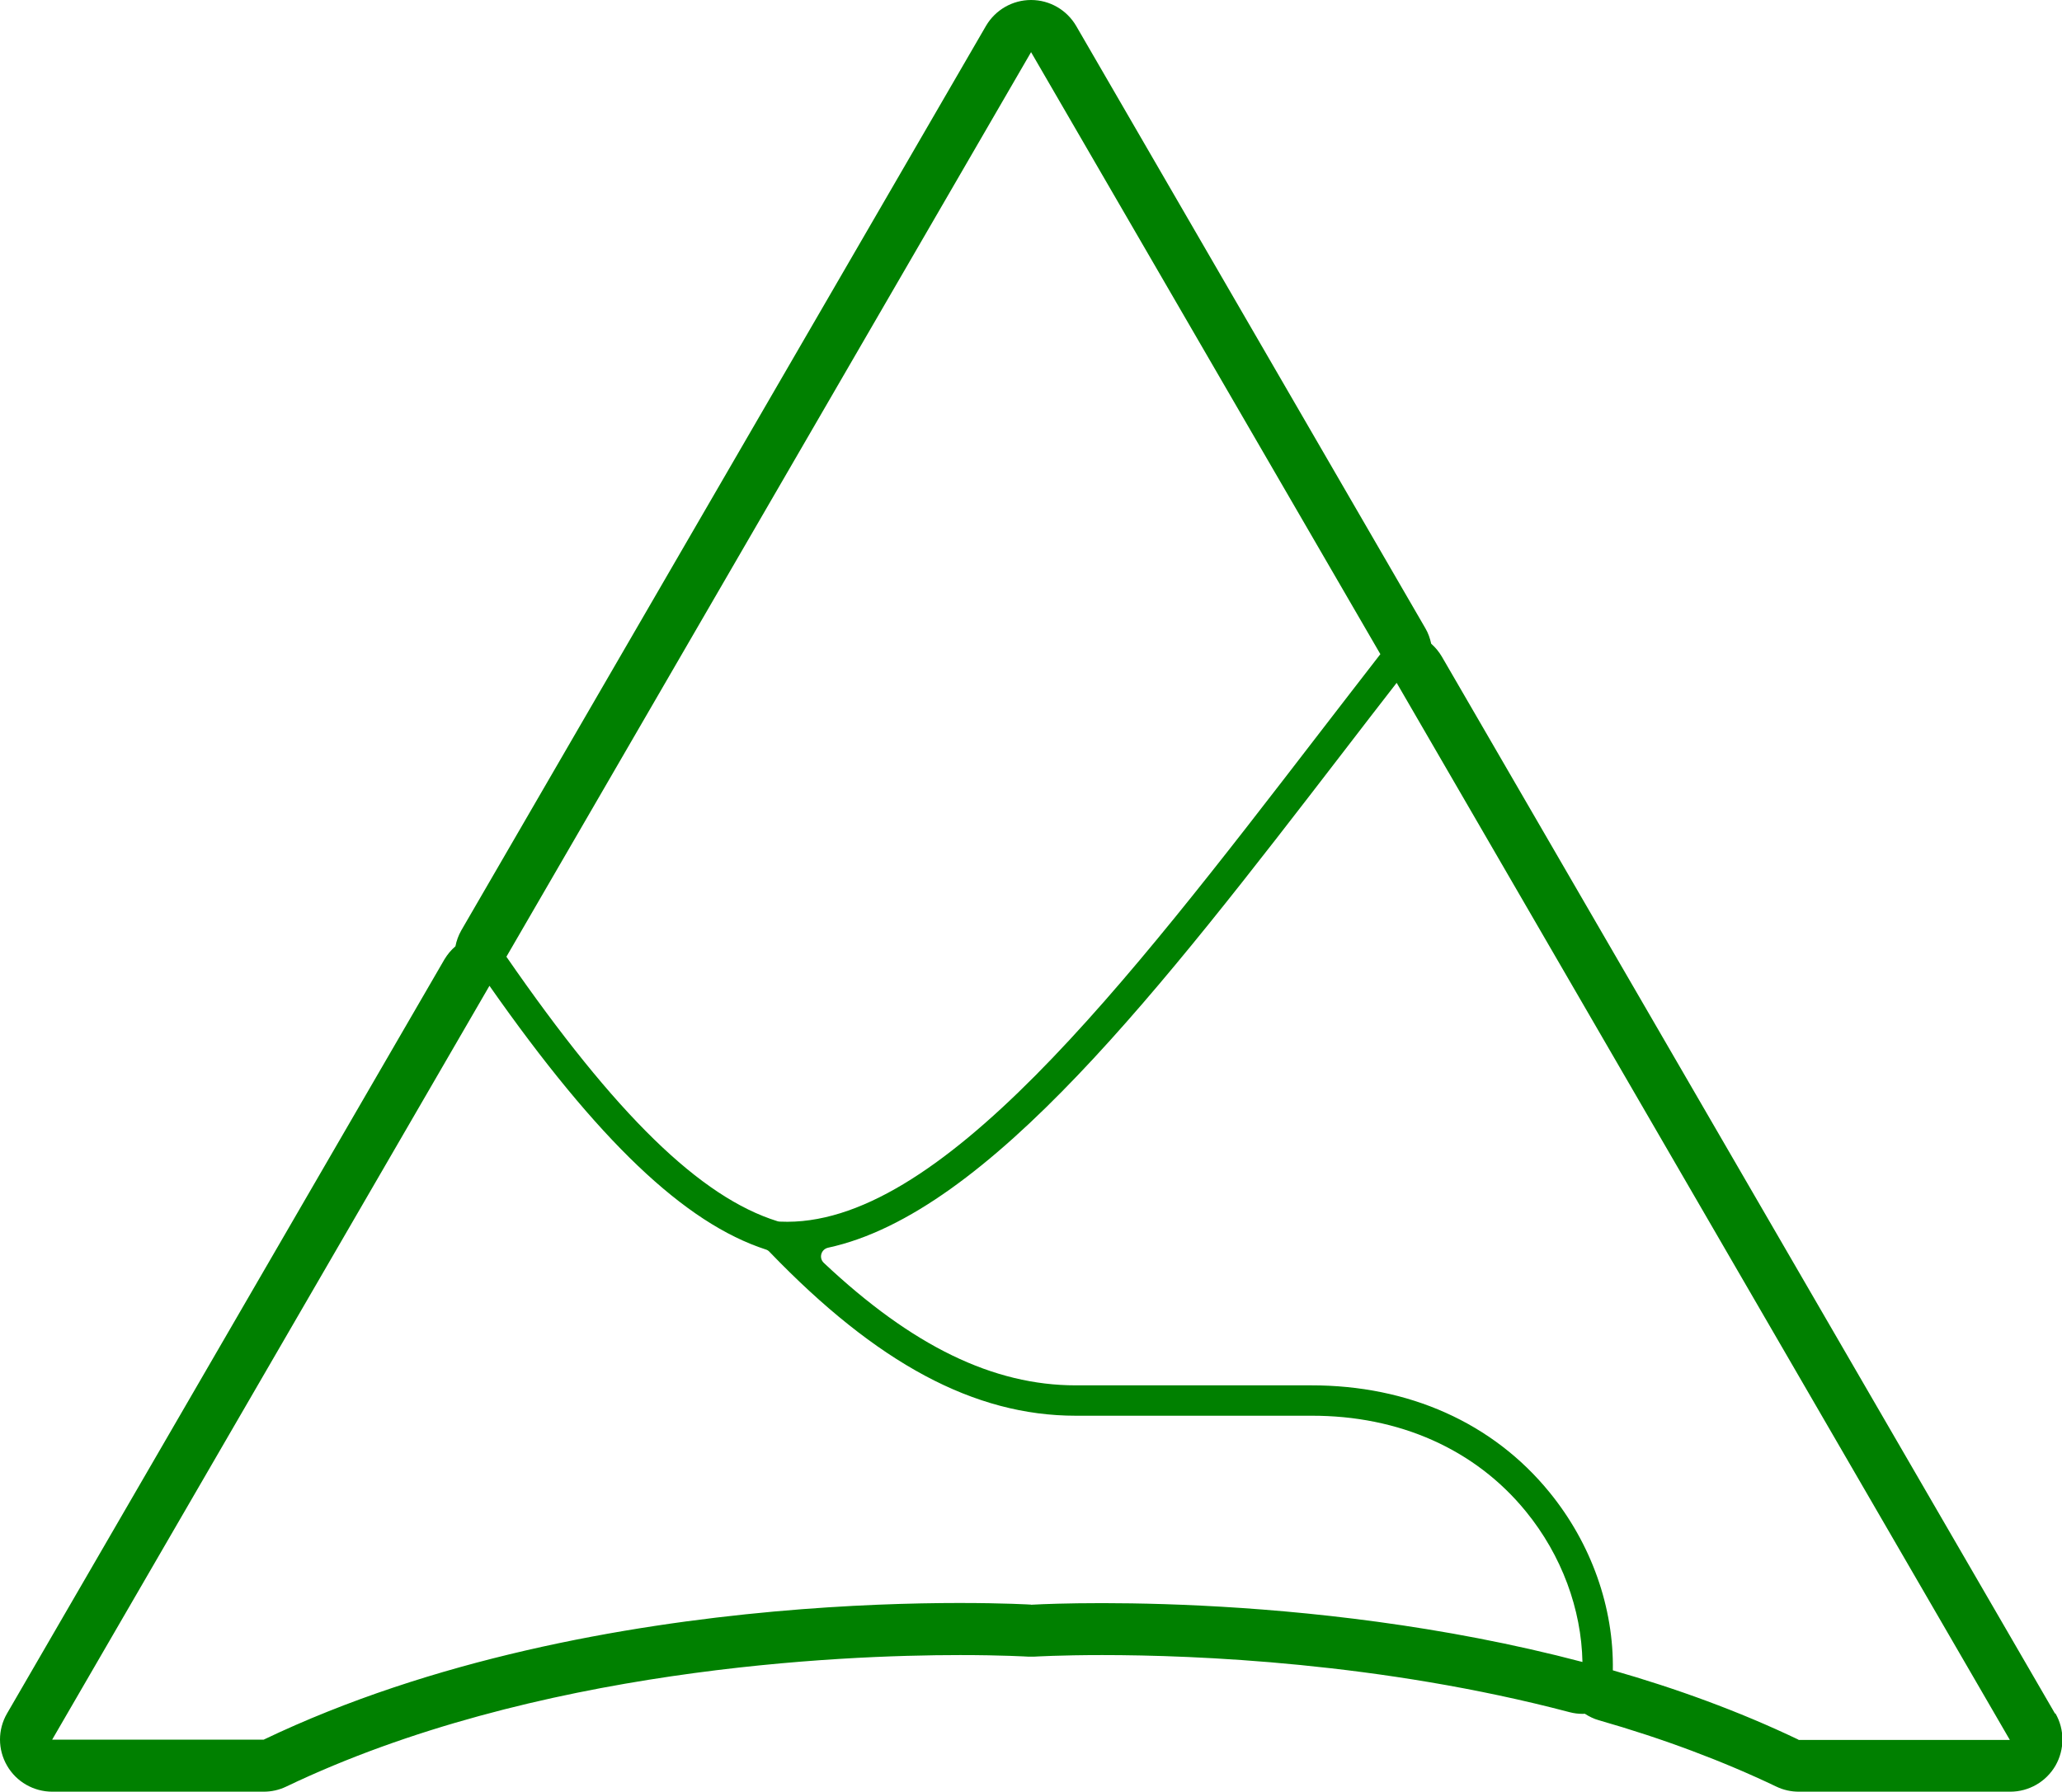
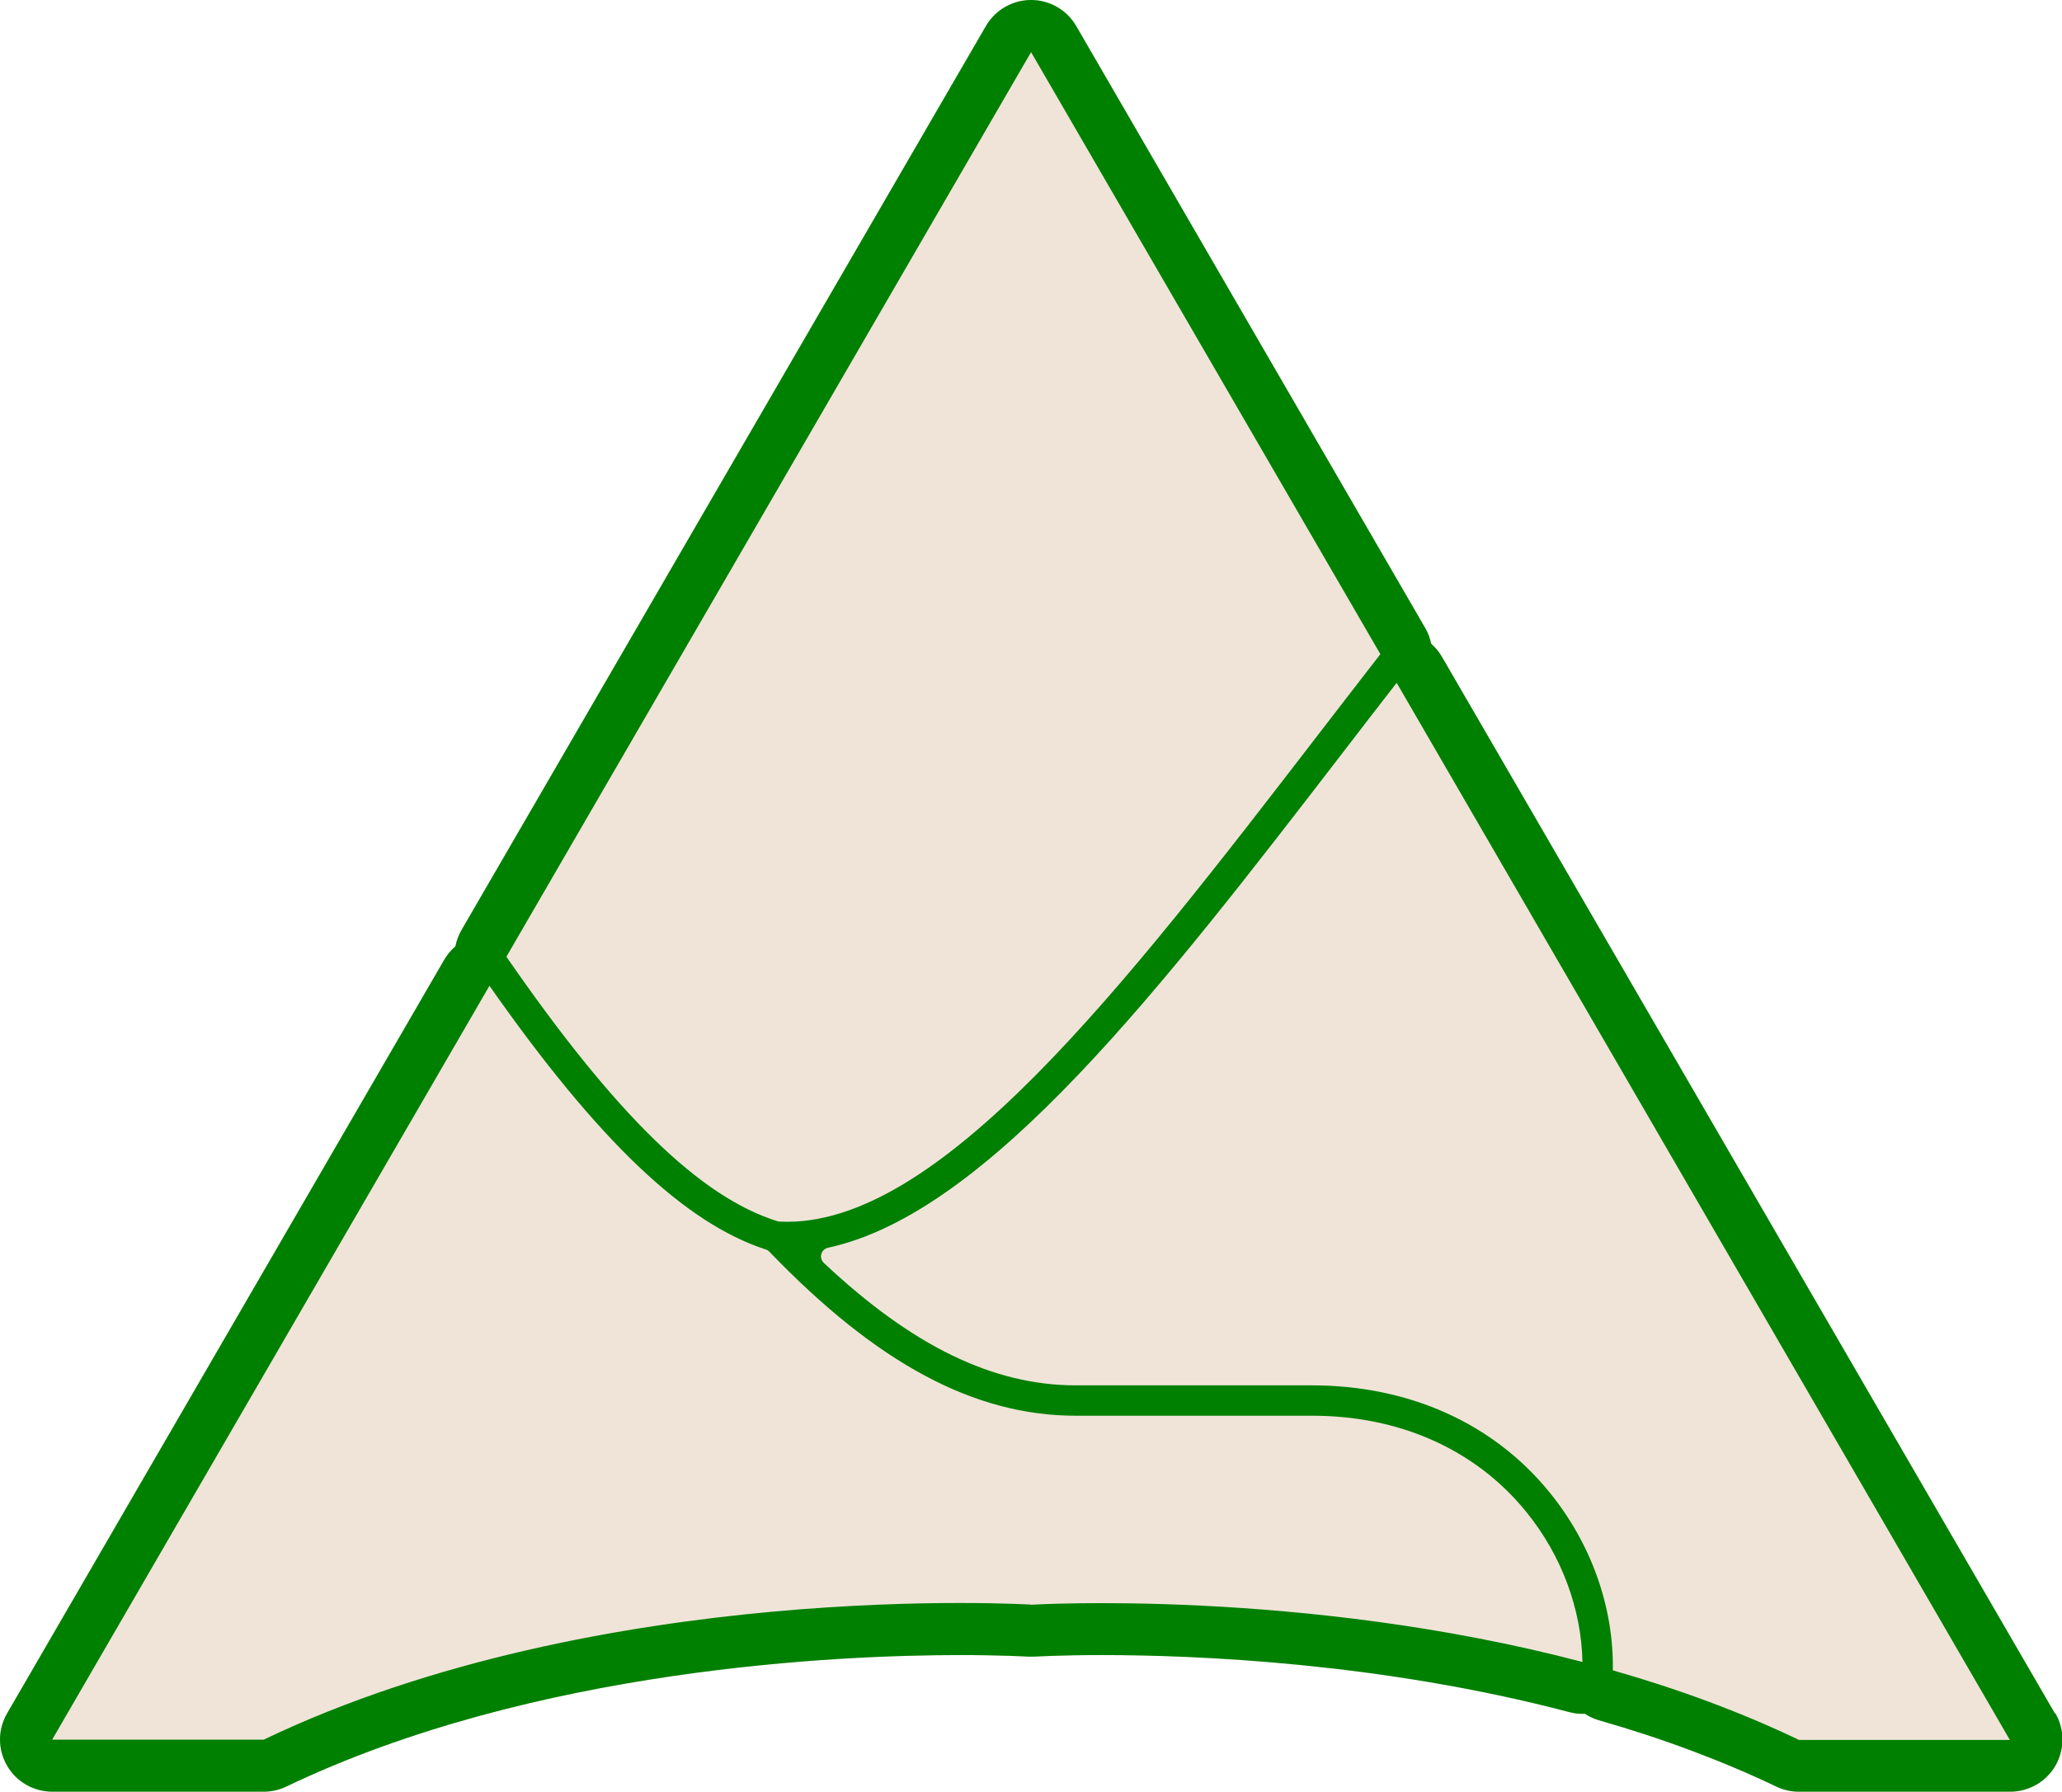
<svg xmlns="http://www.w3.org/2000/svg" id="Allegheny-County-logo" data-name="Allegheny-County-logo" viewBox="0 0 158.15 137.44">
-   <defs>
-     <style>
-       .cls-1 {
-         fill: green;
-       }
-     </style>
-   </defs>
  <g id="V2">
-     <path class="cls-1" d="m157.61,131.44l-47.03-81.08c-.22-.37-.49-.7-.81-.98-.09-.41-.23-.82-.45-1.19L82.54,1.99c-.72-1.23-2.03-1.99-3.46-1.99s-2.74.76-3.46,1.99l-40.24,69.38c-.22.39-.37.8-.45,1.22-.33.28-.61.62-.84,1L.54,131.44c-.72,1.24-.72,2.76,0,4,.71,1.24,2.04,2,3.47,2h16.21c.6,0,1.19-.13,1.73-.39,19.04-9.11,42.49-10.09,51.69-10.09,3.24,0,5.18.12,5.2.12.08,0,.16,0,.25,0s.16,0,.25,0c.02,0,1.96-.12,5.2-.12,7.17,0,21.37.57,35.84,4.38.34.09.68.13,1.02.13.05,0,.1-.01.15-.01.33.21.68.39,1.08.5,4.93,1.41,9.51,3.13,13.61,5.09.54.26,1.13.39,1.73.39h16.21c1.43,0,2.75-.76,3.47-2,.71-1.24.71-2.77,0-4ZM79.08,4l26.79,46.18c-1.57,2.02-3.12,4.04-4.65,6.02-15.06,19.57-29.3,38.07-41.39,37.51-.07,0-.13-.01-.2-.03-5.91-1.84-12.41-8.16-20.79-20.29L79.08,4Zm0,119.09s-32.94-2.04-58.86,10.36H4l33.54-57.83c8.33,11.89,14.98,18.21,21.2,20.23.1.03.2.09.27.17,8.24,8.57,15.72,12.58,23.49,12.58h18.06c6.76-.02,12.59,2.58,16.47,7.34,2.75,3.37,4.26,7.5,4.34,11.55-21.53-5.67-42.3-4.39-42.3-4.39Zm58.86,10.36c-4.6-2.2-9.42-3.94-14.24-5.32.08-4.79-1.63-9.7-4.86-13.66-4.33-5.32-10.8-8.21-18.28-8.2h-18.05c-6.33,0-12.54-3.01-19.32-9.39-.41-.38-.22-1.05.33-1.17,12.27-2.65,25.56-19.9,39.54-38.07,1.33-1.73,2.69-3.5,4.06-5.26l47.03,81.09h-16.21Z" />
+     <g>
+       <path d="m157.61,131.44l-47.03-81.08c-.22-.37-.49-.7-.81-.98-.09-.41-.23-.82-.45-1.19L82.54,1.99c-.72-1.23-2.03-1.99-3.46-1.99s-2.74.76-3.46,1.99l-40.24,69.38c-.22.39-.37.8-.45,1.22-.33.28-.61.62-.84,1L.54,131.44c-.72,1.24-.72,2.76,0,4,.71,1.24,2.04,2,3.47,2h16.21c.6,0,1.19-.13,1.73-.39,19.04-9.11,42.49-10.09,51.69-10.09,3.24,0,5.18.12,5.2.12.08,0,.16,0,.25,0s.16,0,.25,0c.02,0,1.96-.12,5.2-.12,7.17,0,21.37.57,35.84,4.38.34.09.68.13,1.02.13.05,0,.1-.01.15-.01.33.21.68.39,1.08.5,4.93,1.41,9.51,3.13,13.61,5.09.54.26,1.13.39,1.73.39h16.21c1.43,0,2.75-.76,3.47-2,.71-1.24.71-2.77,0-4Z" fill="#f0e4d9" />
+       <path d="m157.61,131.44l-47.03-81.08c-.22-.37-.49-.7-.81-.98-.09-.41-.23-.82-.45-1.19L82.54,1.99c-.72-1.23-2.03-1.99-3.46-1.99s-2.74.76-3.46,1.99l-40.24,69.38c-.22.39-.37.8-.45,1.22-.33.28-.61.62-.84,1L.54,131.44c-.72,1.24-.72,2.76,0,4,.71,1.24,2.04,2,3.47,2h16.21c.6,0,1.19-.13,1.73-.39,19.04-9.11,42.49-10.09,51.69-10.09,3.24,0,5.18.12,5.2.12.08,0,.16,0,.25,0s.16,0,.25,0c.02,0,1.96-.12,5.2-.12,7.17,0,21.37.57,35.84,4.38.34.09.68.13,1.02.13.05,0,.1-.01.15-.01.33.21.68.39,1.08.5,4.93,1.41,9.51,3.13,13.61,5.09.54.26,1.13.39,1.73.39h16.21c1.43,0,2.75-.76,3.47-2,.71-1.24.71-2.77,0-4ZM79.08,4l26.79,46.18c-1.57,2.02-3.12,4.04-4.65,6.02-15.06,19.57-29.3,38.07-41.39,37.51-.07,0-.13-.01-.2-.03-5.91-1.84-12.41-8.16-20.79-20.29L79.08,4Zm0,119.09s-32.94-2.04-58.86,10.36H4l33.54-57.83c8.33,11.89,14.98,18.21,21.2,20.23.1.03.2.09.27.17,8.24,8.57,15.72,12.58,23.49,12.58h18.06c6.76-.02,12.59,2.58,16.47,7.34,2.75,3.37,4.26,7.5,4.34,11.55-21.53-5.67-42.3-4.39-42.3-4.39Zm58.86,10.36c-4.6-2.2-9.42-3.94-14.24-5.32.08-4.79-1.63-9.7-4.86-13.66-4.33-5.32-10.8-8.21-18.28-8.2h-18.05c-6.33,0-12.54-3.01-19.32-9.39-.41-.38-.22-1.05.33-1.17,12.27-2.65,25.56-19.9,39.54-38.07,1.33-1.73,2.69-3.5,4.06-5.26l47.03,81.09h-16.21Z" fill="green" />
+     </g>
  </g>
</svg>
